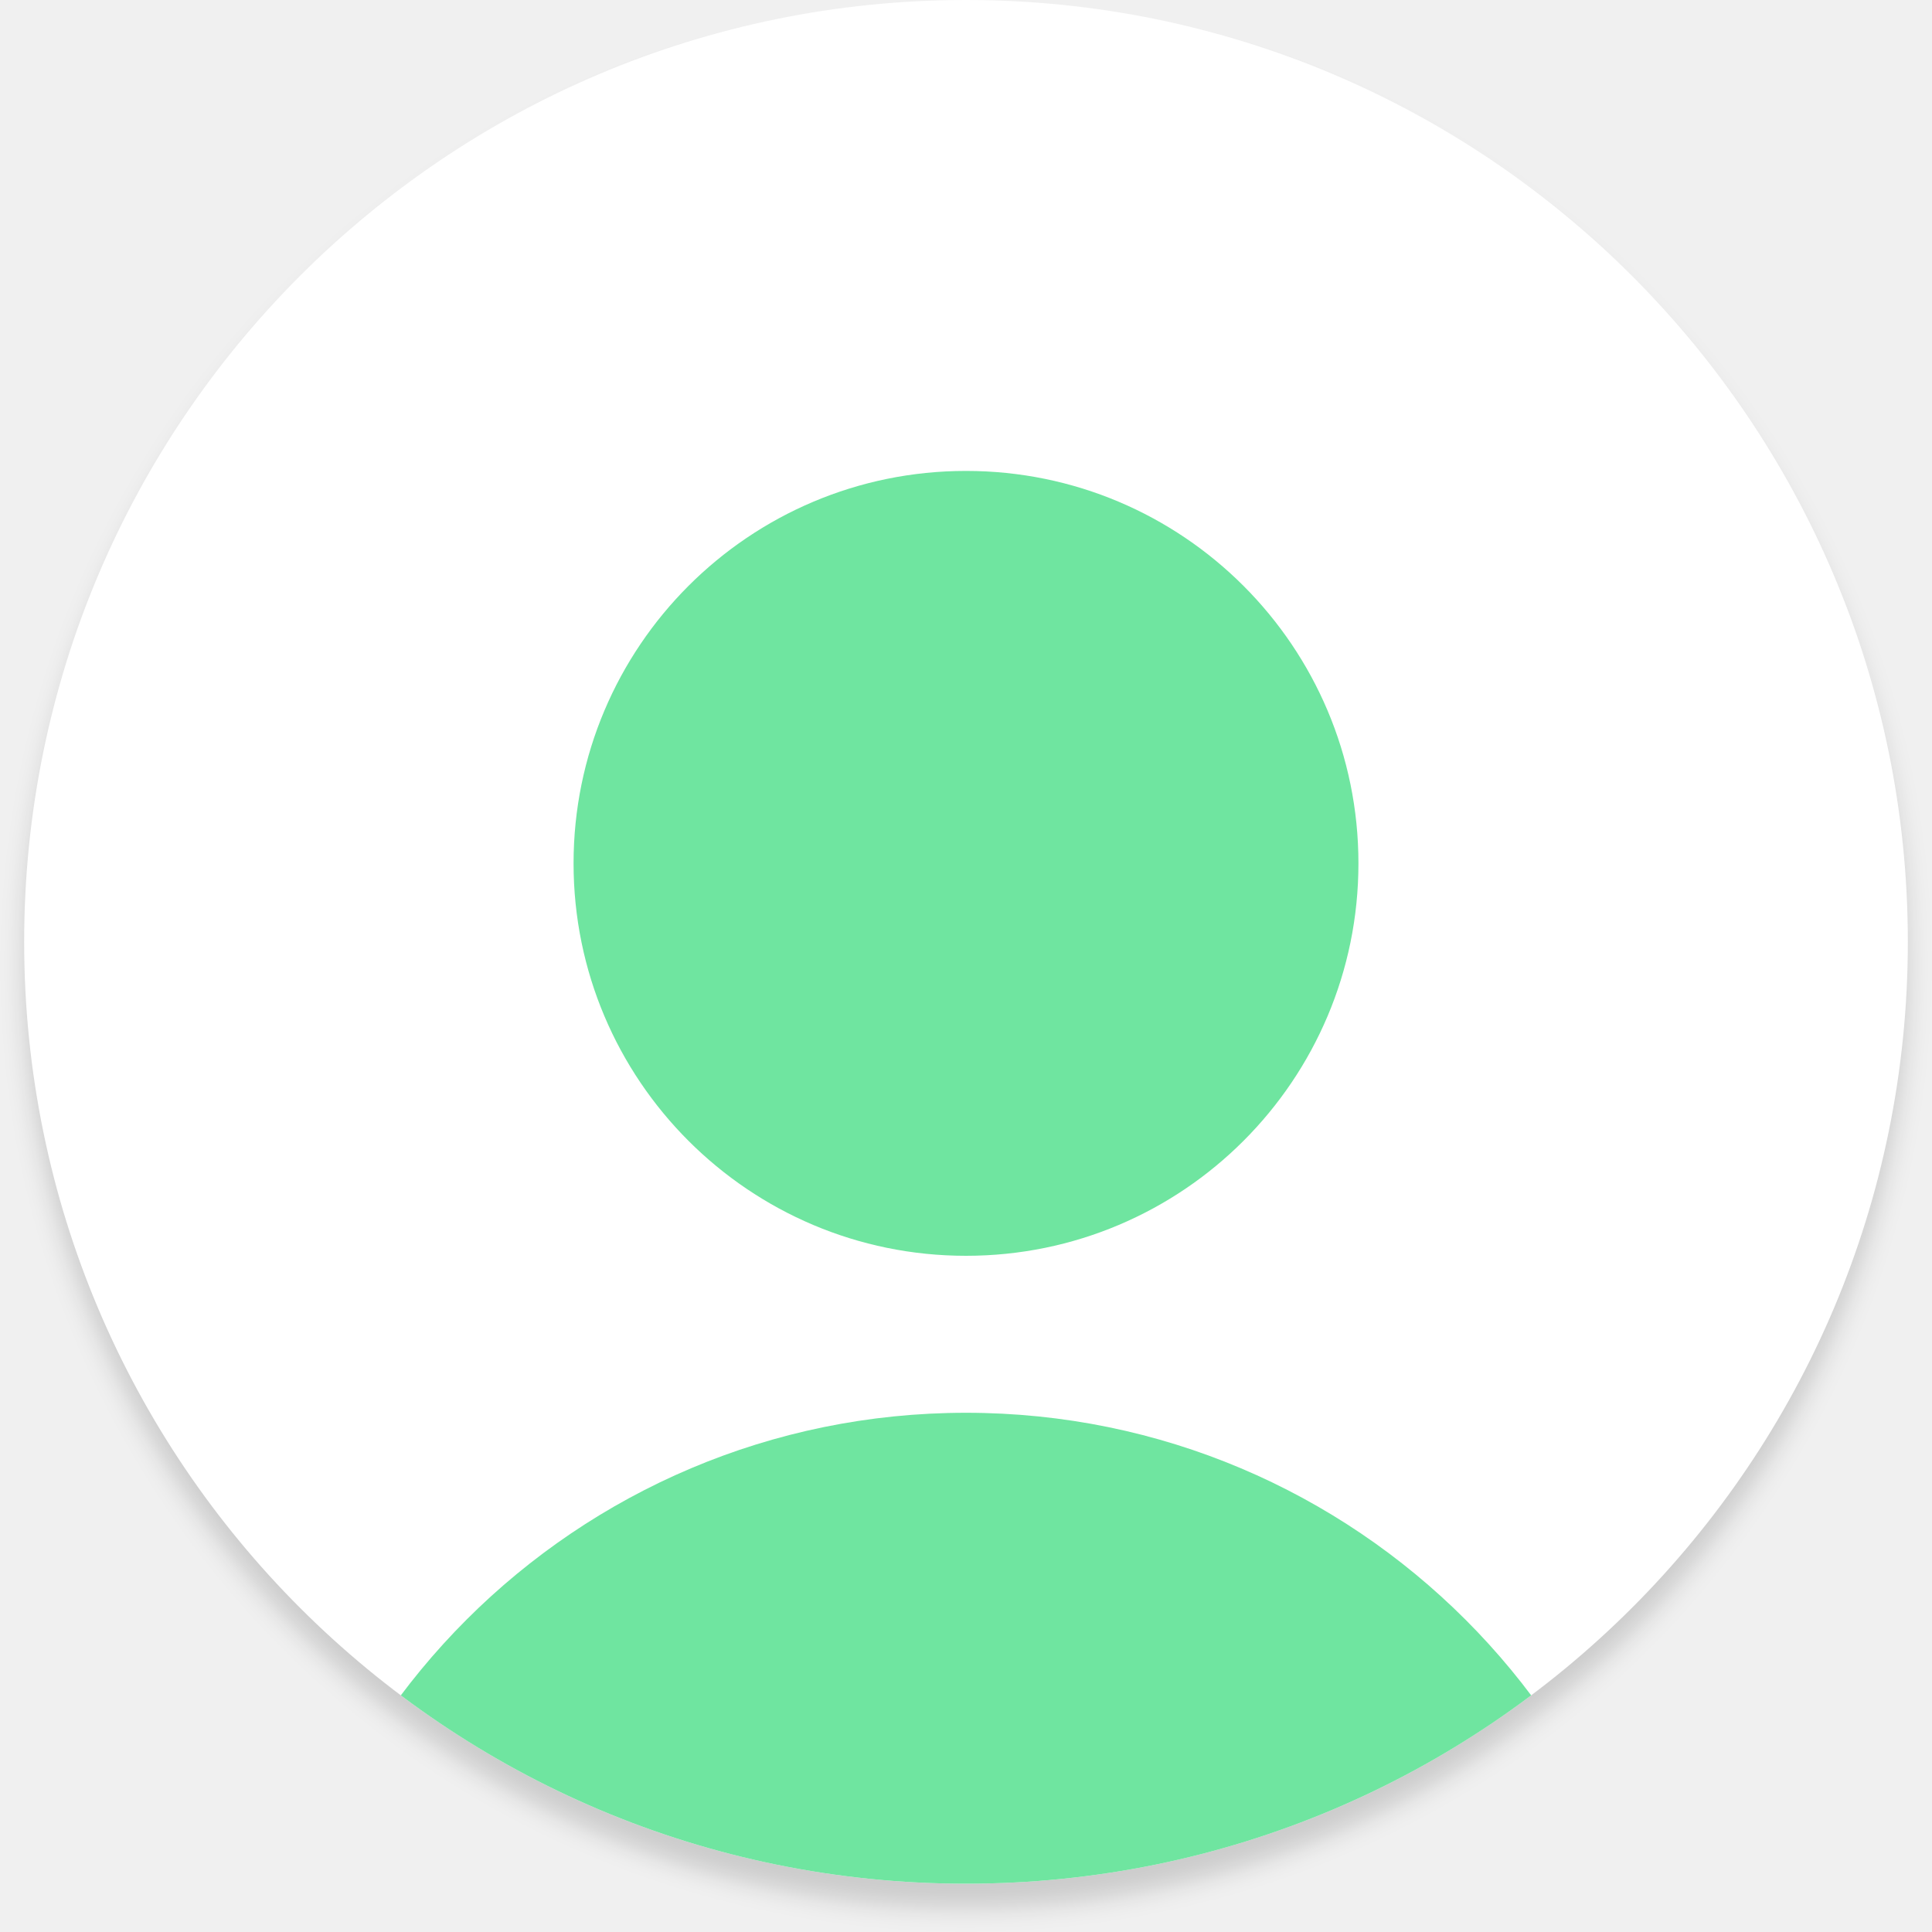
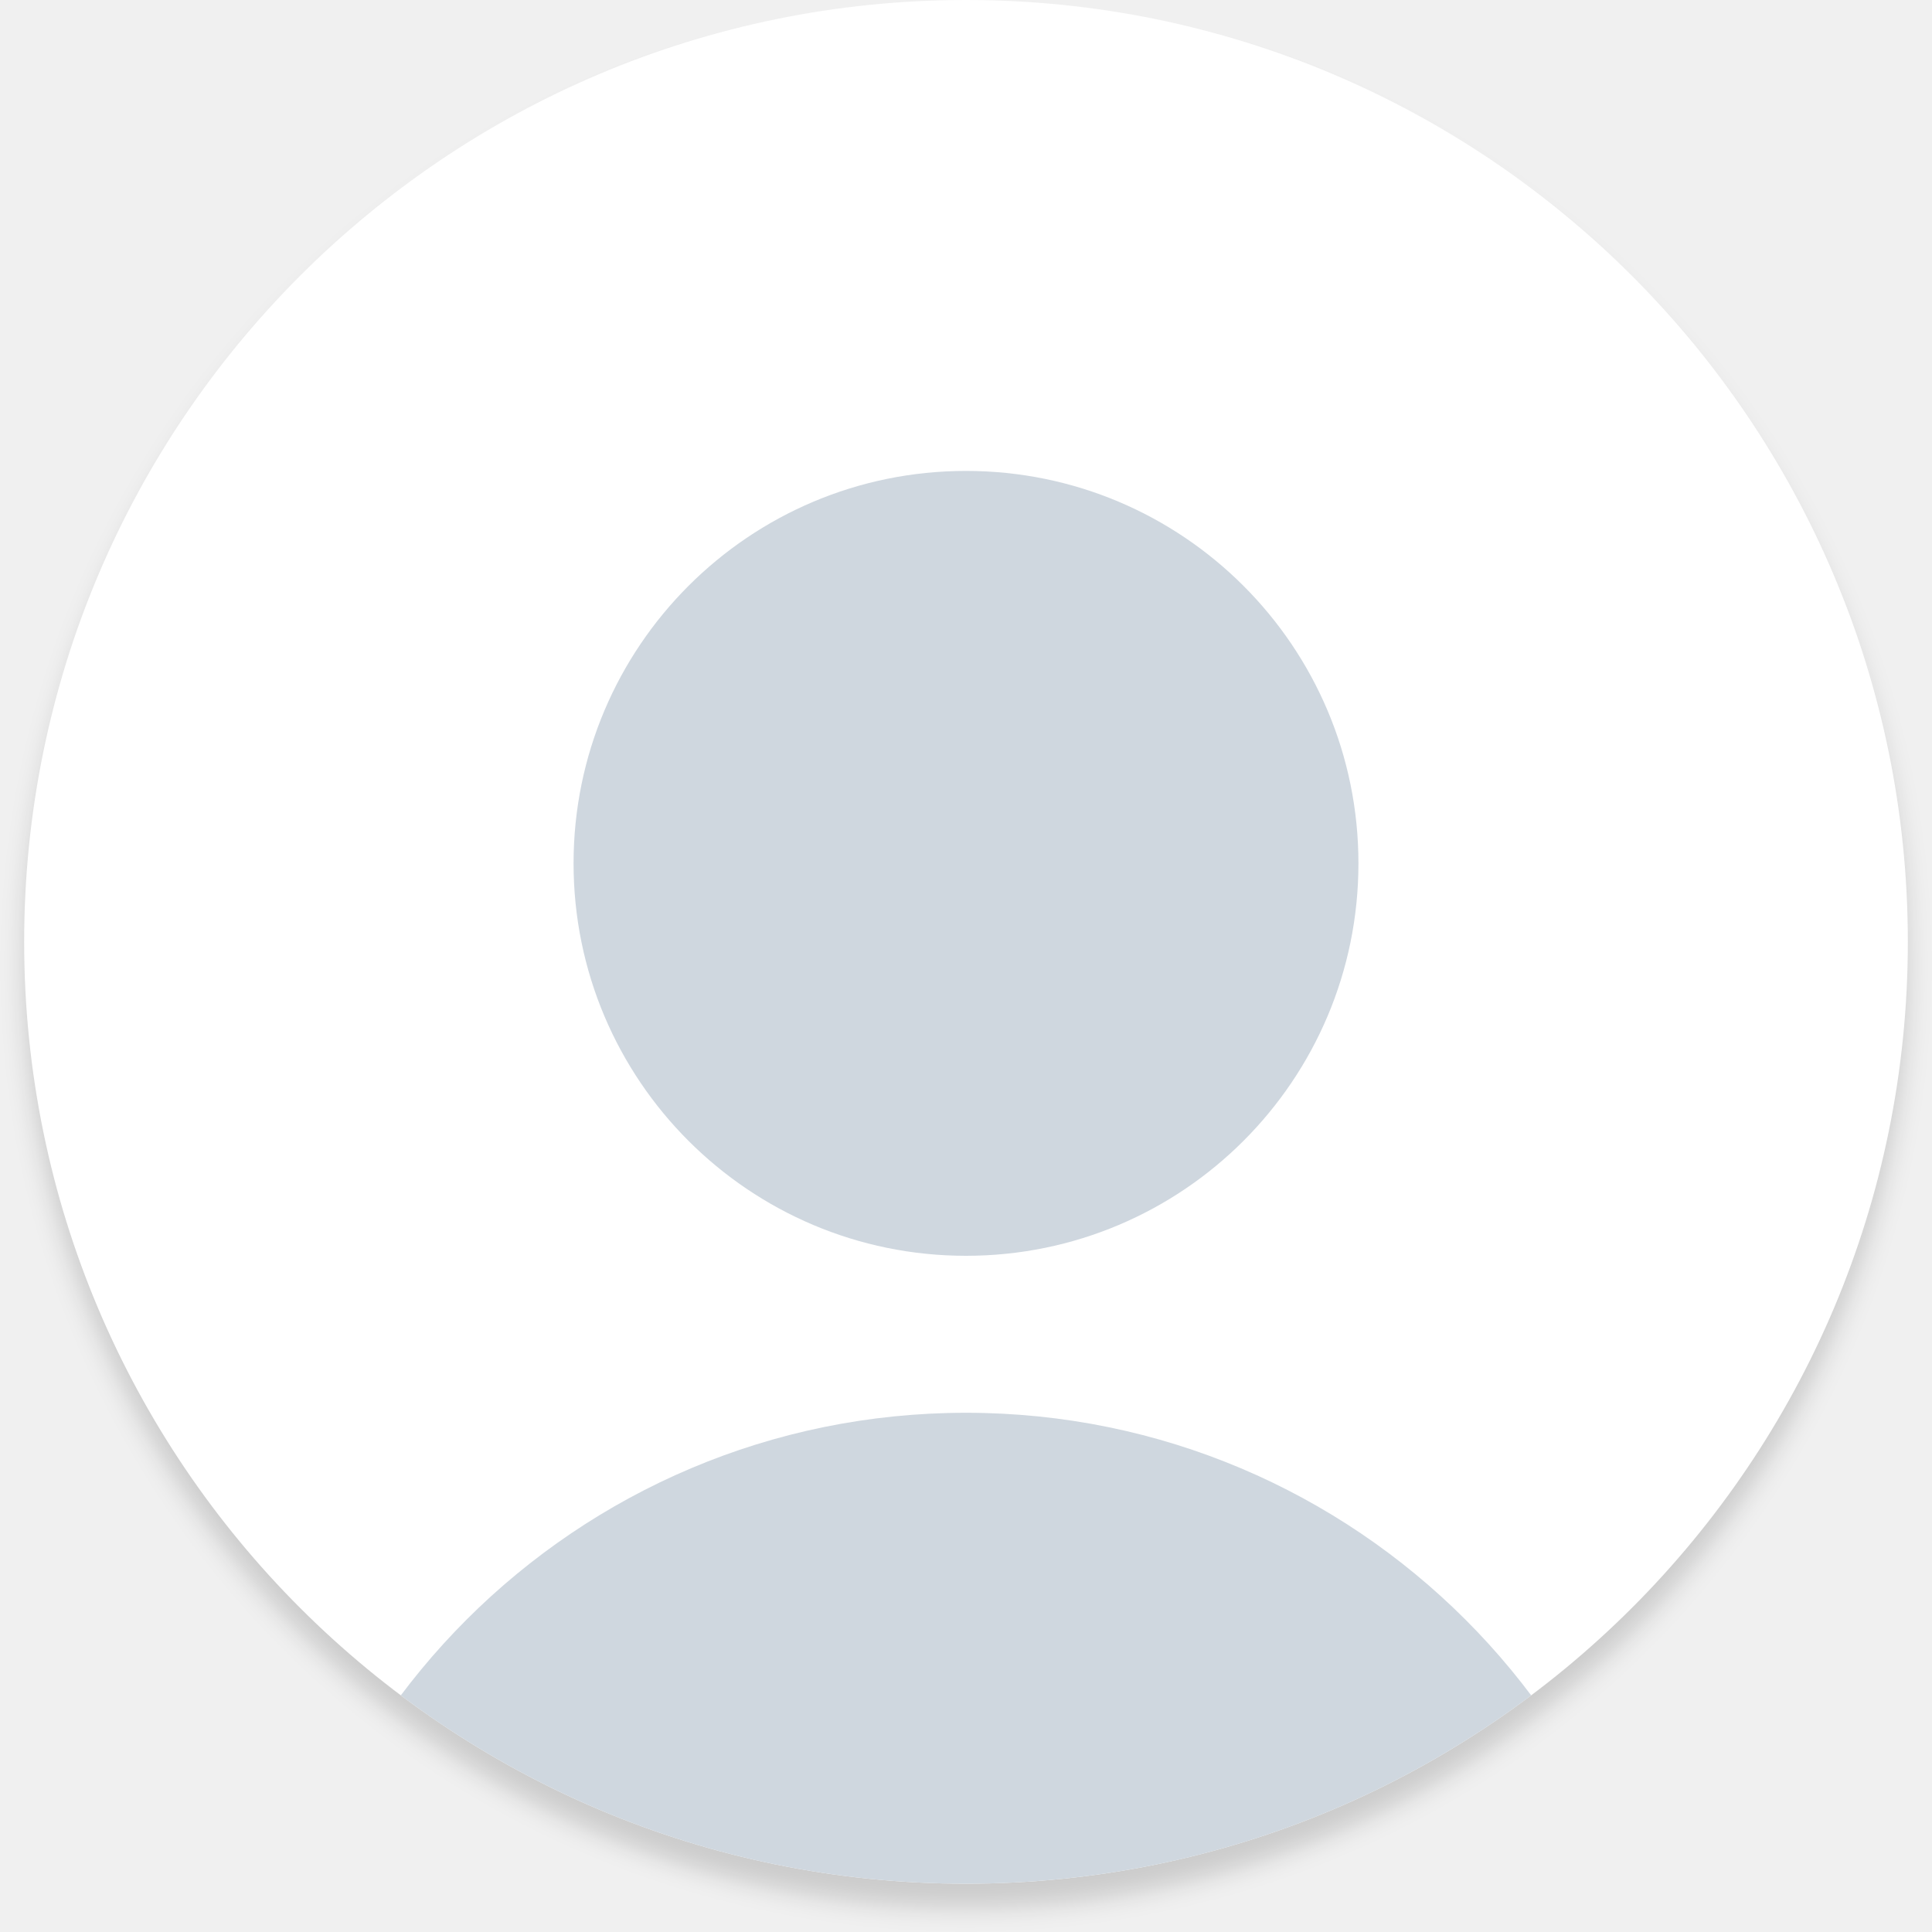
<svg xmlns="http://www.w3.org/2000/svg" xmlns:xlink="http://www.w3.org/1999/xlink" width="80" height="80" viewBox="0 0 80 80">
  <defs>
    <circle id="a" cx="39" cy="39" r="39" />
    <filter x="-2.6%" y="-1.3%" width="105.1%" height="105.1%" filterUnits="objectBoundingBox" id="b">
      <feOffset dy="1" in="SourceAlpha" result="shadowOffsetOuter1" />
      <feGaussianBlur stdDeviation=".5" in="shadowOffsetOuter1" result="shadowBlurOuter1" />
      <feColorMatrix values="0 0 0 0 0 0 0 0 0 0 0 0 0 0 0 0 0 0 0.15 0" in="shadowBlurOuter1" />
    </filter>
  </defs>
  <g transform="translate(1)" fill="none" fill-rule="evenodd">
    <mask id="c" fill="#fff">
      <use xlink:href="#a" />
    </mask>
    <use fill="#000" filter="url(#b)" xlink:href="#a" />
    <use fill="#FFF" xlink:href="#a" />
-     <circle fill="#6FE5A0" mask="url(#c)" cx="39" cy="87.75" r="29.25" />
-     <circle fill="#6FE5A0" mask="url(#c)" cx="39" cy="35.75" r="16.25" />
+     <circle fill="#cfd7df" mask="url(#c)" cx="39" cy="87.75" r="29.25" />
+     <circle fill="#cfd7df" mask="url(#c)" cx="39" cy="35.75" r="16.25" />
  </g>
</svg>
